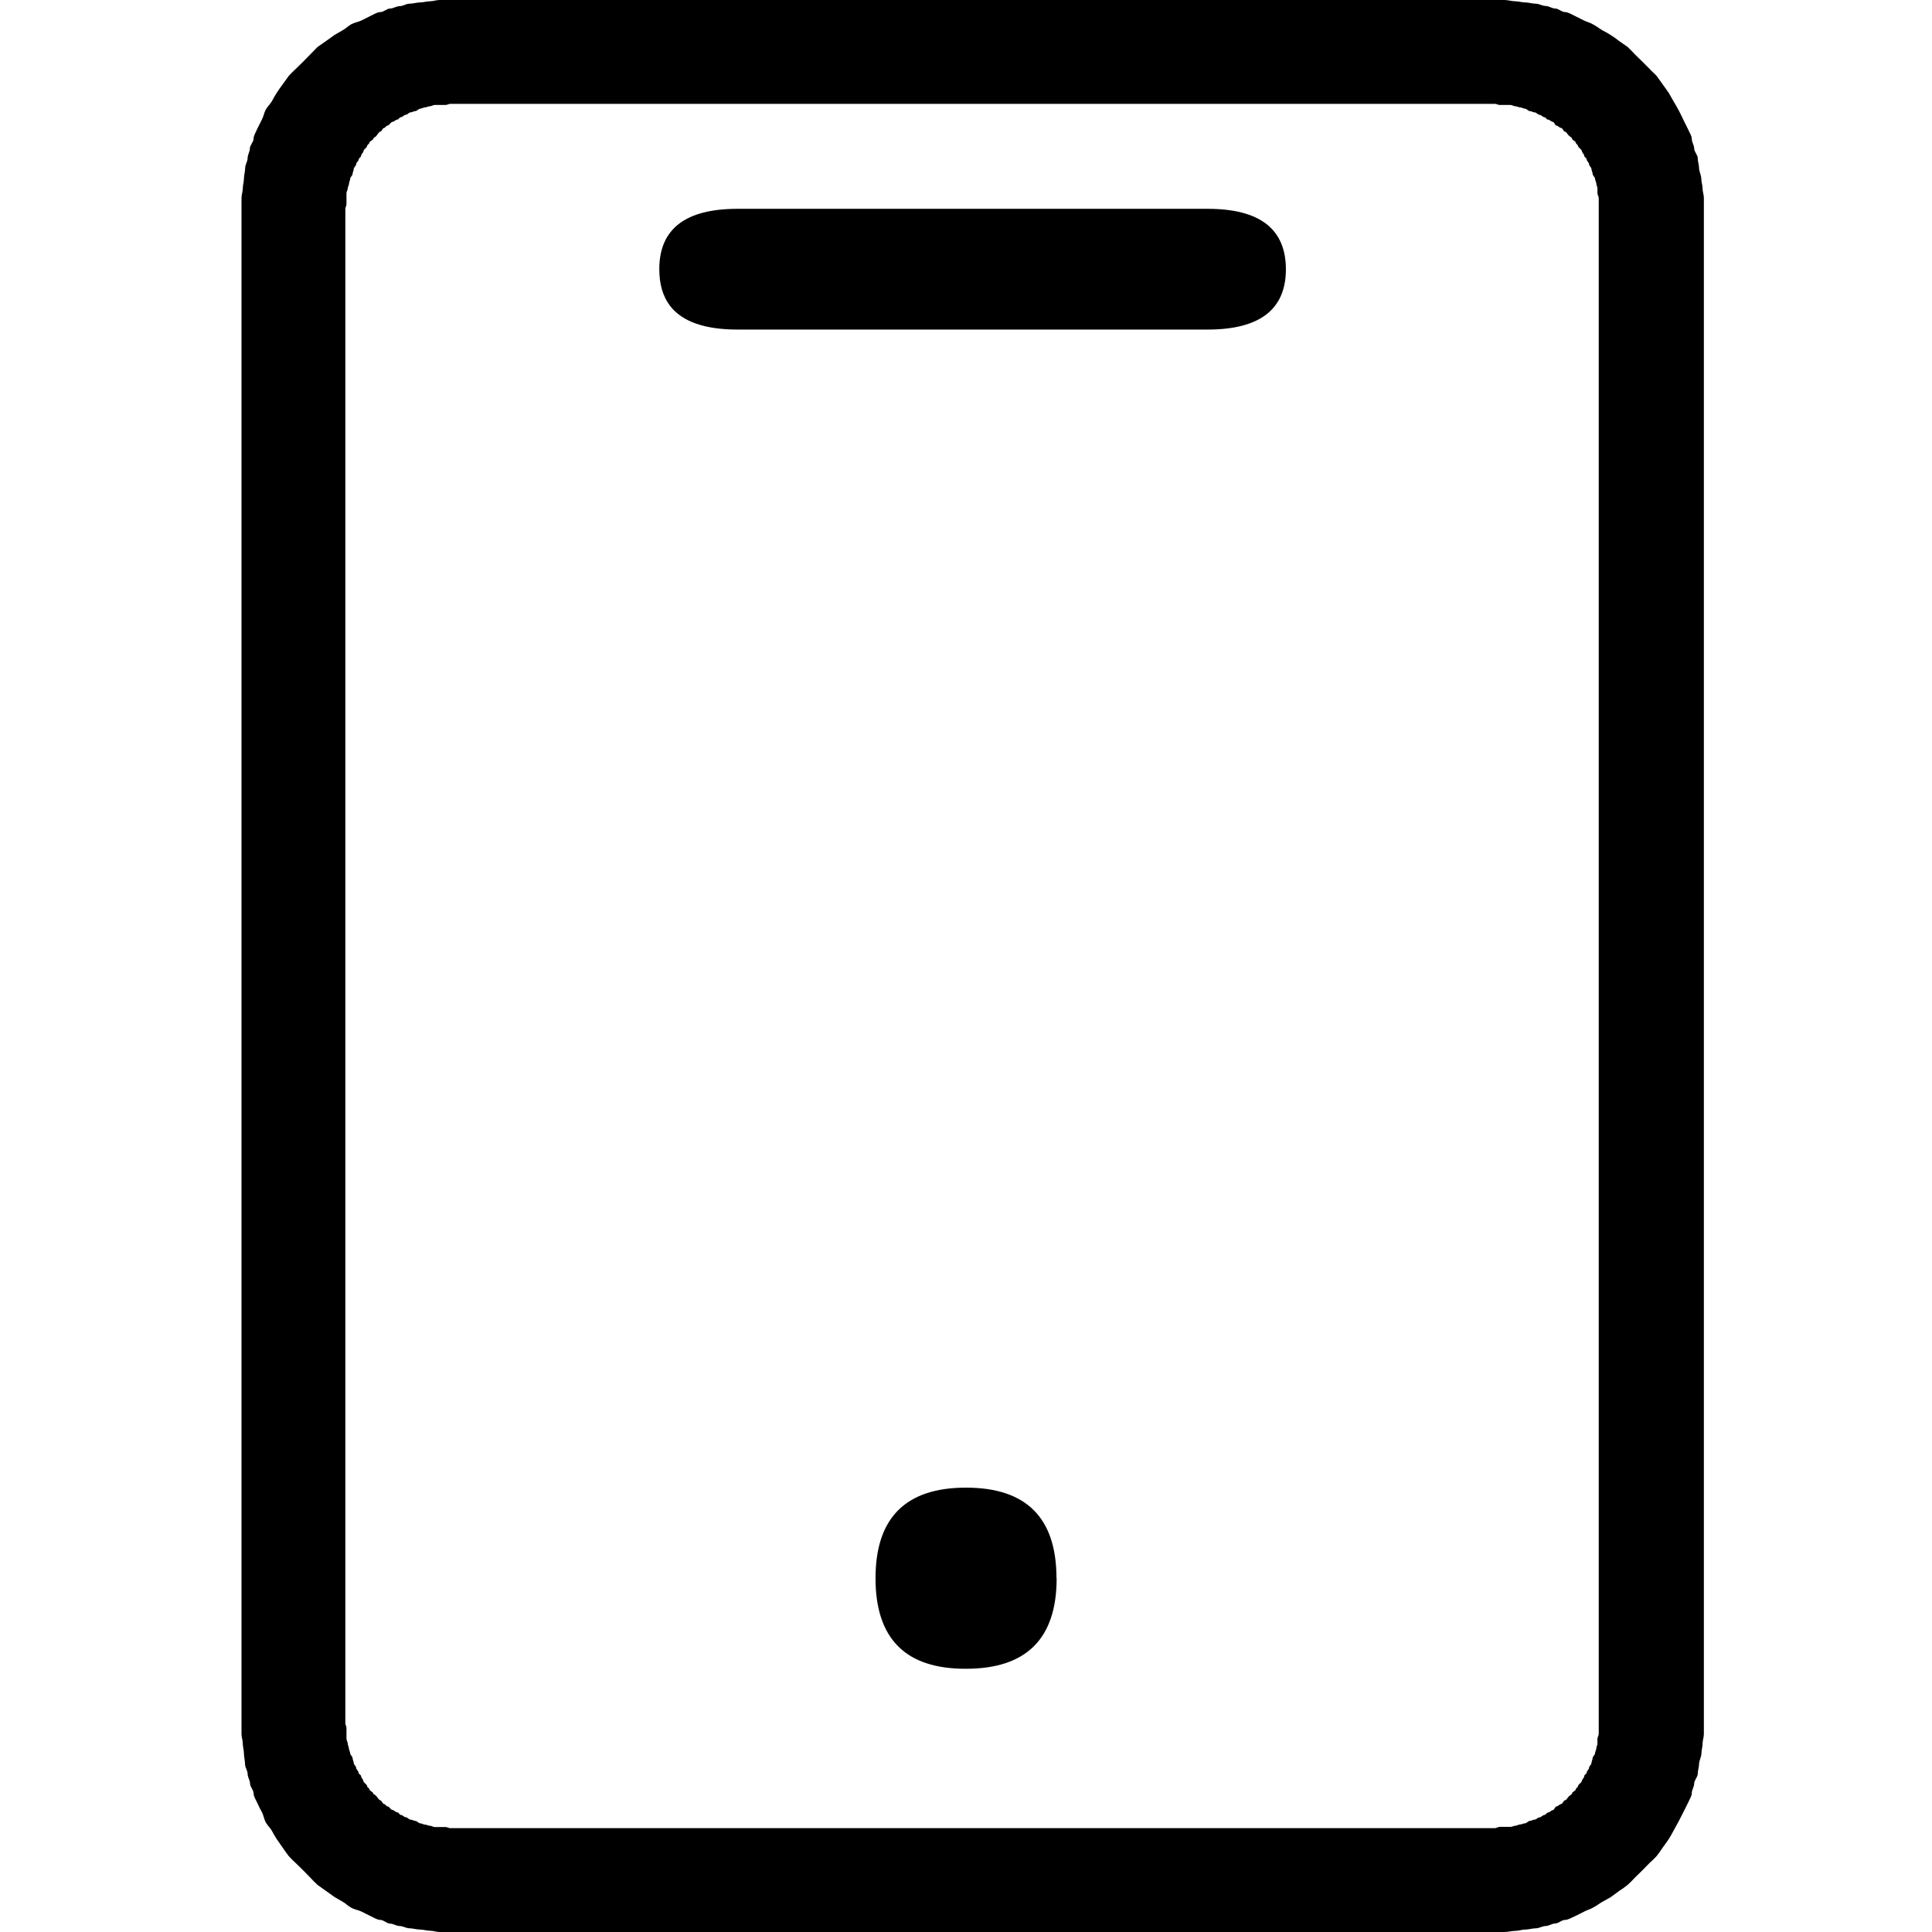
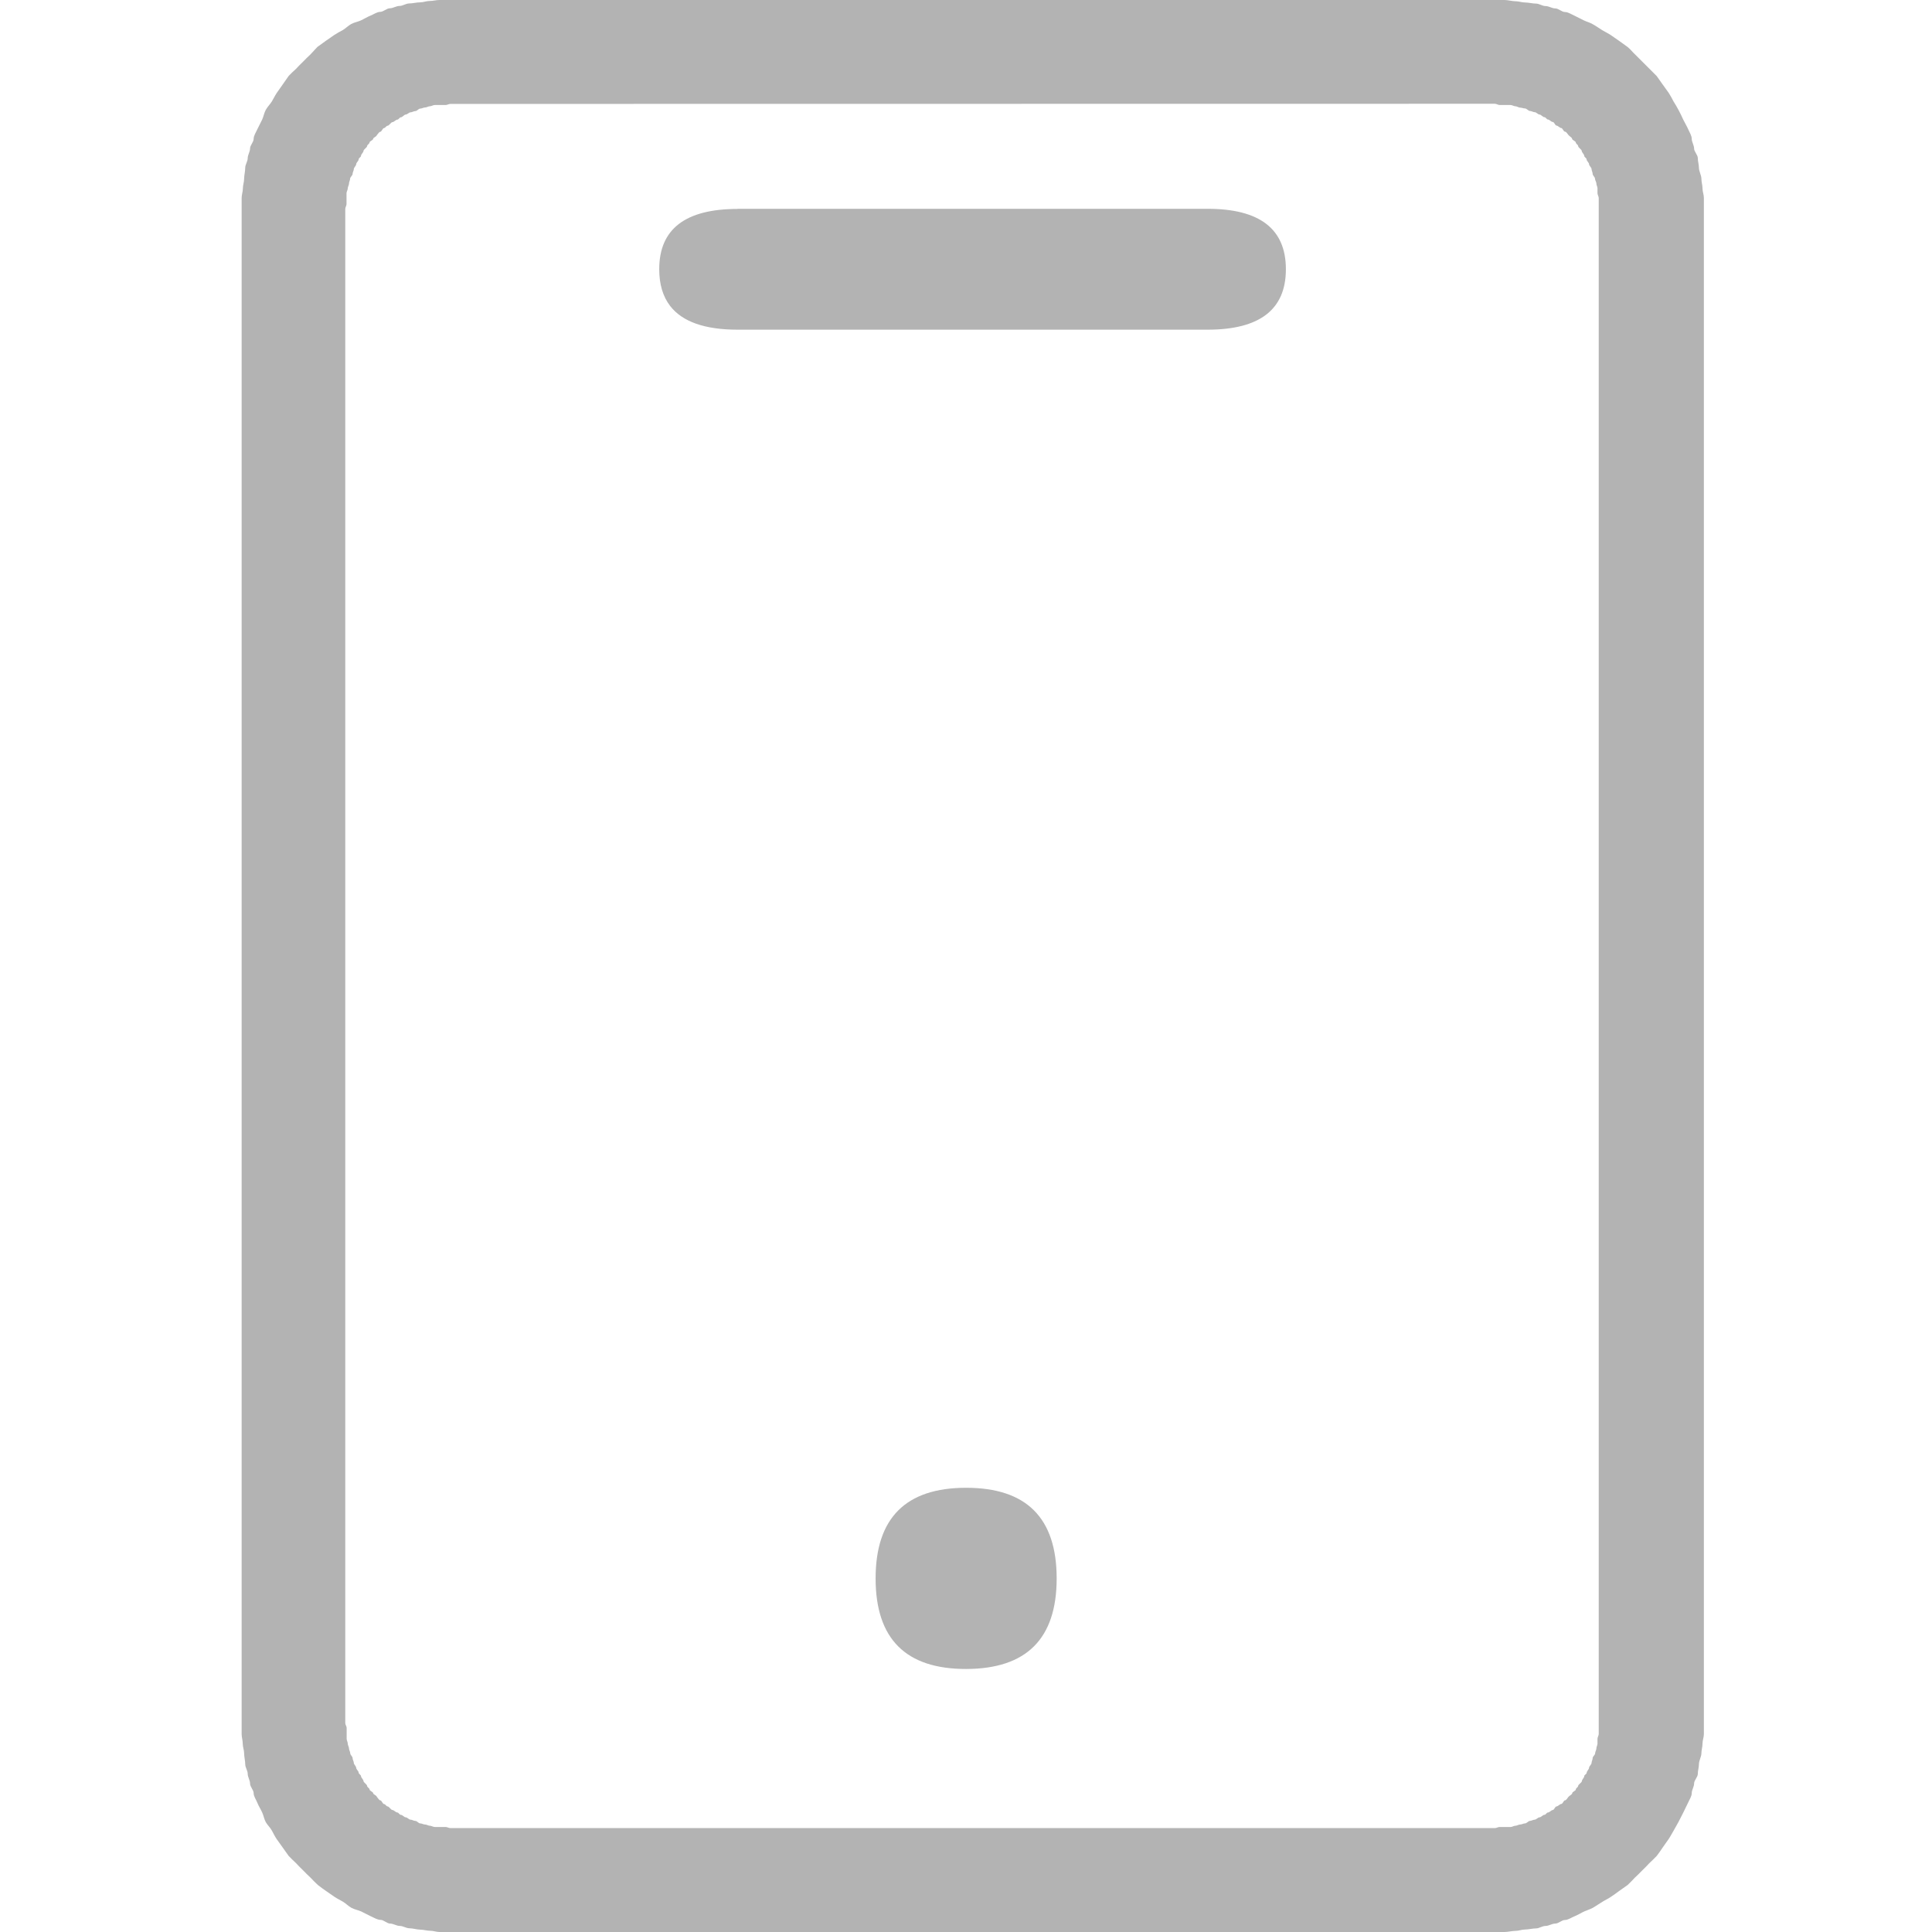
- <svg xmlns="http://www.w3.org/2000/svg" width="12" height="12" fill="none" viewBox="0 0 12 12">
-   <path fill="#000" fill-rule="evenodd" d="M2.73 0h6.615c.021 0 .046.008.067.008s.04.007.06.007c.021 0 .047.008.068.008.02 0 .04.014.06.014s.04.016.06.016.04.022.06.022.04.014.06.023l.06.03c.02.009.034.012.052.022.02.01.042.027.06.038q.027.013.053.03.027.017.052.037l.053.037q.023.022.045.046l.045.044.045.045c.014.016.032.03.045.045l.038.053.037.052.03.053a1 1 0 0 1 .06.113l.03.06c.008.02.023.04.023.06s.015.04.015.06.022.039.022.06.008.039.008.06.014.046.014.067.008.039.008.06.008.039.008.06v9.54c0 .021-.008.039-.008.06s-.007.039-.007.06-.015.047-.015.067-.008.04-.008.06c0 .021-.022.04-.022.06s-.015.04-.015.06-.015.04-.023.06l-.03.06a2 2 0 0 1-.06.113q-.014.027-.03.053l-.037.052q-.018.027-.038.053-.021.023-.045.044l-.045.046-.045.044q-.022.024-.045.045-.025.02-.053.038l-.052.038-.053.03c-.018.01-.04.027-.06.037-.018.01-.033.013-.052.023l-.06.03c-.02.008-.04.022-.06.022s-.04.022-.06.022-.04.016-.06.016-.04.014-.06.014-.047.008-.068.008c-.02 0-.038.008-.06.008-.02 0-.046.007-.067.007H2.73c-.021 0-.039-.008-.06-.008s-.039-.007-.06-.007-.047-.008-.067-.008-.04-.014-.06-.014c-.021 0-.04-.015-.06-.015s-.04-.023-.06-.023-.04-.014-.06-.023l-.06-.03c-.02-.009-.042-.012-.06-.022-.02-.01-.035-.027-.053-.037l-.052-.03-.053-.038-.052-.037q-.024-.022-.046-.046l-.044-.045-.046-.045q-.023-.021-.044-.044-.02-.026-.038-.053l-.037-.053q-.016-.025-.03-.052c-.011-.018-.028-.034-.038-.052-.01-.02-.013-.041-.022-.06q-.017-.03-.03-.06c-.009-.02-.023-.04-.023-.06s-.022-.04-.022-.06-.015-.04-.015-.06c0-.021-.016-.04-.016-.06 0-.021-.007-.047-.007-.068s-.007-.039-.007-.06-.008-.039-.008-.06V1.23c0-.021.008-.039.008-.06s.007-.039.007-.06.008-.047.008-.068c0-.02.015-.039.015-.06s.014-.04.014-.06.023-.04.023-.06.014-.04.022-.06l.03-.06c.01-.019.013-.04.023-.06.01-.018.027-.034.038-.052q.014-.027.03-.052.017-.027.037-.053l.038-.053q.021-.023.044-.044l.046-.045.044-.045.045-.046.053-.037.053-.038.052-.03c.018-.01.034-.027.053-.037s.04-.013.06-.022l.06-.03c.02-.009.04-.023.06-.023s.04-.022.06-.022.039-.015.06-.015.039-.015.06-.015.046-.008.067-.008.039-.007.06-.007S2.709 0 2.73 0m.067.645c-.01 0-.019.007-.03.007H2.7c-.01 0-.02.008-.03.008s-.02.007-.03.007-.02.008-.03.008-.02.015-.03.015-.02.008-.03.008-.02.015-.03.015-.02.015-.03.015-.013.015-.023.015c-.009 0-.02.014-.03.014-.008 0-.021.023-.03.023s-.014.015-.022.015-.015.022-.022.022c-.008 0-.015.015-.023.023 0 .008-.022.015-.022.023 0 .007-.023.014-.023.022S2.28.899 2.28.907c0 .009-.022.022-.022.03 0 .01-.015.021-.015.03 0 .01-.015.014-.015.023 0 .01-.016.02-.016.03s-.015.02-.015.03-.007.02-.007.03-.015.02-.015.03-.007.02-.007.03-.008.02-.008.03-.008.02-.008.03v.068c0 .01-.007.019-.007.03v9.405c0 .01.007.019.007.03v.067c0 .01.008.02.008.03s.007.02.007.03.008.02.008.03.015.02.015.03.007.02.007.03.015.02.015.03.015.02.015.03.016.013.016.023c0 .009.014.02.014.03 0 .008.023.021.023.03s.015.014.015.022.022.015.022.022c0 .008.023.015.023.023.008.008.015.022.022.022.008 0 .015.023.023.023s.014.015.023.015.02.022.03.022c.008 0 .02.015.03.015s.013.016.022.016c.01 0 .02.014.03.014s.02.015.03.015.02.008.03.008.02.015.03.015.02.008.03.008.02.007.03.007.02.008.03.008h.067c.011 0 .02.007.03.007h6.488c.01 0 .02-.008.03-.008h.067c.011 0 .02-.007.03-.007s.02-.008.03-.008.02-.007.03-.007.02-.015.03-.015.02-.008.03-.008.02-.014.03-.014.021-.015.03-.015c.01 0 .014-.015.023-.015.01 0 .021-.015.03-.015s.014-.023.022-.023c.009 0 .022-.015.03-.015s.015-.023.023-.023.015-.014.022-.022c.008-.008.023-.015.023-.023 0-.007.022-.014.022-.022s.015-.014.015-.023.023-.02.023-.03c0-.008.015-.02.015-.03s.015-.013.015-.022c0-.01.015-.02.015-.03s.015-.02.015-.03.007-.02.007-.03.015-.02.015-.03.008-.02.008-.03.007-.02.007-.03v-.03c0-.01.008-.02.008-.03V1.23c0-.01-.008-.02-.008-.03v-.03c0-.01-.007-.02-.007-.03s-.008-.02-.008-.03-.015-.02-.015-.03-.007-.02-.007-.03-.015-.02-.015-.03S9.855 1 9.855.99 9.84.977 9.84.968c0-.01-.015-.022-.015-.03 0-.01-.023-.022-.023-.03S9.787.893 9.787.885 9.765.87 9.765.863c0-.008-.015-.015-.023-.023C9.735.832 9.728.818 9.72.818S9.706.795 9.697.795 9.676.78 9.667.78 9.654.757 9.645.757s-.02-.014-.03-.014-.013-.015-.023-.015c-.009 0-.02-.015-.03-.015s-.02-.015-.03-.015-.02-.008-.03-.008-.02-.015-.03-.015-.02-.008-.03-.008-.02-.007-.03-.007-.019-.008-.03-.008h-.067c-.01 0-.02-.007-.03-.007zm1.784.652h2.92q.485 0 .486.375 0 .375-.487.375H4.581q-.305 0-.419-.147-.067-.088-.067-.228 0-.375.486-.375m1.981 8.506q0-.563-.562-.563t-.562.563q0 .281.14.422t.422.14q.563 0 .563-.562" />
+ <svg xmlns="http://www.w3.org/2000/svg" width="14" height="14" fill="none">
+   <path fill="#000" fill-rule="evenodd" d="M3.185 0h7.717c.025 0 .055.009.08.009.024 0 .045.009.07.009.024 0 .054.008.078.008s.046.018.07.018.046.017.07.017.047.026.07.026.047.017.07.027l.07.035c.022.01.04.014.061.026.022.012.049.031.07.044s.04.021.061.035l.062.043.061.044c.02.016.034.036.053.053l.052.052.053.053.052.052.044.062.043.06q.019.03.035.062a1 1 0 0 1 .07.131c.011.023.026.047.036.07s.026.047.026.07.017.047.017.07.027.046.027.07.008.046.008.07.018.055.018.079c0 .025.008.045.008.07s.01.045.01.07v11.13c0 .025-.01.045-.01.07s-.008.046-.008.07-.018.054-.018.079c0 .024-.008.046-.008.07s-.027.046-.027.07-.017.046-.017.07c0 .023-.017.047-.027.07s-.024.047-.034.07a2 2 0 0 1-.07.131c-.013.021-.022.04-.036.061l-.043.061q-.021.032-.044.062-.026.027-.053.052-.025.027-.052.053-.026.027-.053.052-.025.027-.052.053l-.061.043q-.03.023-.062.044c-.02.014-.04.022-.06.035-.022.013-.049.032-.07.044-.023.012-.04.016-.062.026s-.047.026-.07.035-.047.027-.07.027-.046.026-.07.026-.046.017-.07.017-.046.018-.07.018-.054.008-.079.008c-.024 0-.045.01-.07.01-.024 0-.054.008-.079.008H3.186c-.025 0-.045-.009-.07-.009s-.046-.008-.07-.008-.054-.01-.079-.01c-.024 0-.046-.017-.07-.017s-.046-.017-.07-.017c-.023 0-.046-.027-.07-.027-.023 0-.047-.016-.07-.026l-.07-.035c-.022-.01-.048-.014-.07-.026s-.04-.031-.061-.044-.04-.021-.061-.035l-.062-.043q-.031-.021-.06-.044-.028-.026-.053-.053-.027-.025-.053-.052-.027-.026-.052-.053-.027-.025-.053-.052l-.044-.062-.043-.06c-.014-.021-.023-.04-.035-.062s-.032-.04-.044-.061c-.012-.022-.016-.048-.026-.07s-.026-.047-.035-.07-.027-.047-.027-.07-.026-.046-.026-.07-.017-.046-.017-.07-.018-.046-.018-.07-.008-.055-.008-.079-.01-.045-.01-.07-.008-.045-.008-.07V1.435c0-.025.009-.045.009-.07s.009-.045.009-.07c0-.024.008-.054.008-.079 0-.024.018-.046.018-.07s.017-.046.017-.07c0-.023.026-.046.026-.07 0-.023.017-.047.027-.07L1.9.866c.01-.022.014-.048.026-.07s.031-.04.044-.061.021-.04.035-.061l.043-.061.044-.063q.025-.026.052-.05.025-.027.052-.053.026-.027.053-.052L2.3.34l.061-.044.062-.043q.03-.019.061-.035c.021-.013.04-.032.061-.044.022-.012.048-.016.07-.026s.047-.026.07-.035.047-.027.07-.027.047-.026.07-.026.046-.017.07-.017.046-.018.07-.018.054-.008.079-.008c.024 0 .045-.01.07-.01S3.16 0 3.185 0m.079.753c-.013 0-.023.008-.035.008H3.15c-.012 0-.023.009-.035.009s-.023.009-.035.009-.023.008-.035.008-.023.018-.035.018-.024.009-.035.009S2.951.83 2.94.83s-.024.02-.035.02c-.01 0-.016.017-.026.017s-.025.018-.035.018-.025.026-.035.026-.017.017-.026.017c-.01 0-.018.027-.027.027S2.74.97 2.73.98c0 .009-.026.017-.026.026 0 .01-.026.017-.026.026 0 .01-.018.017-.018.027s-.026.024-.026.035c0 .01-.018.024-.018.035 0 .01-.017.015-.017.026s-.018.024-.018.035-.017.024-.017.035-.009.023-.009.035-.018.023-.018.035-.008.023-.008.035-.009.023-.009.035-.009.023-.009.035v.079c0 .012-.009.022-.009.035v10.972c0 .013.01.023.01.035v.079c0 .012.008.023.008.035s.009.023.009.035.009.023.009.035.017.023.017.035.009.024.009.035.017.024.017.035.018.024.018.035c0 .01.017.016.017.026s.018.025.018.035.026.025.026.035.018.017.018.026c0 .01.026.018.026.027s.026.017.026.026c.009.009.017.026.026.026.01 0 .017.027.027.027s.016.017.026.017.024.026.035.026c.01 0 .024.018.035.018.01 0 .015.017.026.017s.024.018.035.018.024.017.035.017.023.009.035.009.023.018.035.018.023.008.035.008.023.009.035.009.023.009.035.009h.079c.012 0 .022.008.035.008h7.569c.012 0 .022-.008.034-.008h.08c.012 0 .022-.009.034-.009s.023-.009.035-.009.023-.008.035-.008.024-.018.035-.018.024-.009.035-.009.024-.017.035-.017.024-.018.035-.018.016-.017.026-.017c.011 0 .025-.018.035-.018s.017-.026.027-.026.025-.018.035-.018.017-.026.026-.026c.01 0 .018-.017.026-.026s.027-.017.027-.026c0-.01.026-.017.026-.027s.017-.016.017-.026.027-.024.027-.035c0-.01.017-.024.017-.035 0-.01.018-.015.018-.026s.017-.024.017-.035.018-.024.018-.035.008-.023.008-.035.018-.023.018-.035.009-.023.009-.035.008-.023.008-.035V12.6c0-.012.009-.023.009-.035V1.435c0-.012-.009-.023-.009-.035v-.035c0-.012-.008-.023-.008-.035s-.01-.023-.01-.035-.017-.023-.017-.035-.008-.024-.008-.035-.018-.024-.018-.035-.018-.024-.018-.035c0-.01-.017-.016-.017-.026s-.018-.025-.018-.035-.026-.025-.026-.035-.017-.017-.017-.026c0-.01-.027-.018-.027-.027S11.376.99 11.367.98 11.35.954 11.34.954s-.017-.026-.026-.026c-.01 0-.025-.018-.035-.018s-.016-.026-.027-.026-.024-.018-.035-.018c-.01 0-.015-.017-.026-.017S11.167.83 11.156.83s-.023-.017-.035-.017c-.011 0-.023-.009-.035-.009-.011 0-.023-.018-.035-.018S11.028.78 11.016.78s-.023-.01-.035-.01-.022-.009-.035-.009h-.079c-.012 0-.022-.009-.035-.009zm2.08.76H8.75q.568 0 .568.438t-.568.438H5.345q-.356 0-.489-.172-.079-.103-.079-.266 0-.437.568-.437m2.312 9.924q0-.657-.656-.657t-.656.657.656.656.656-.656" opacity=".3" />
</svg>
